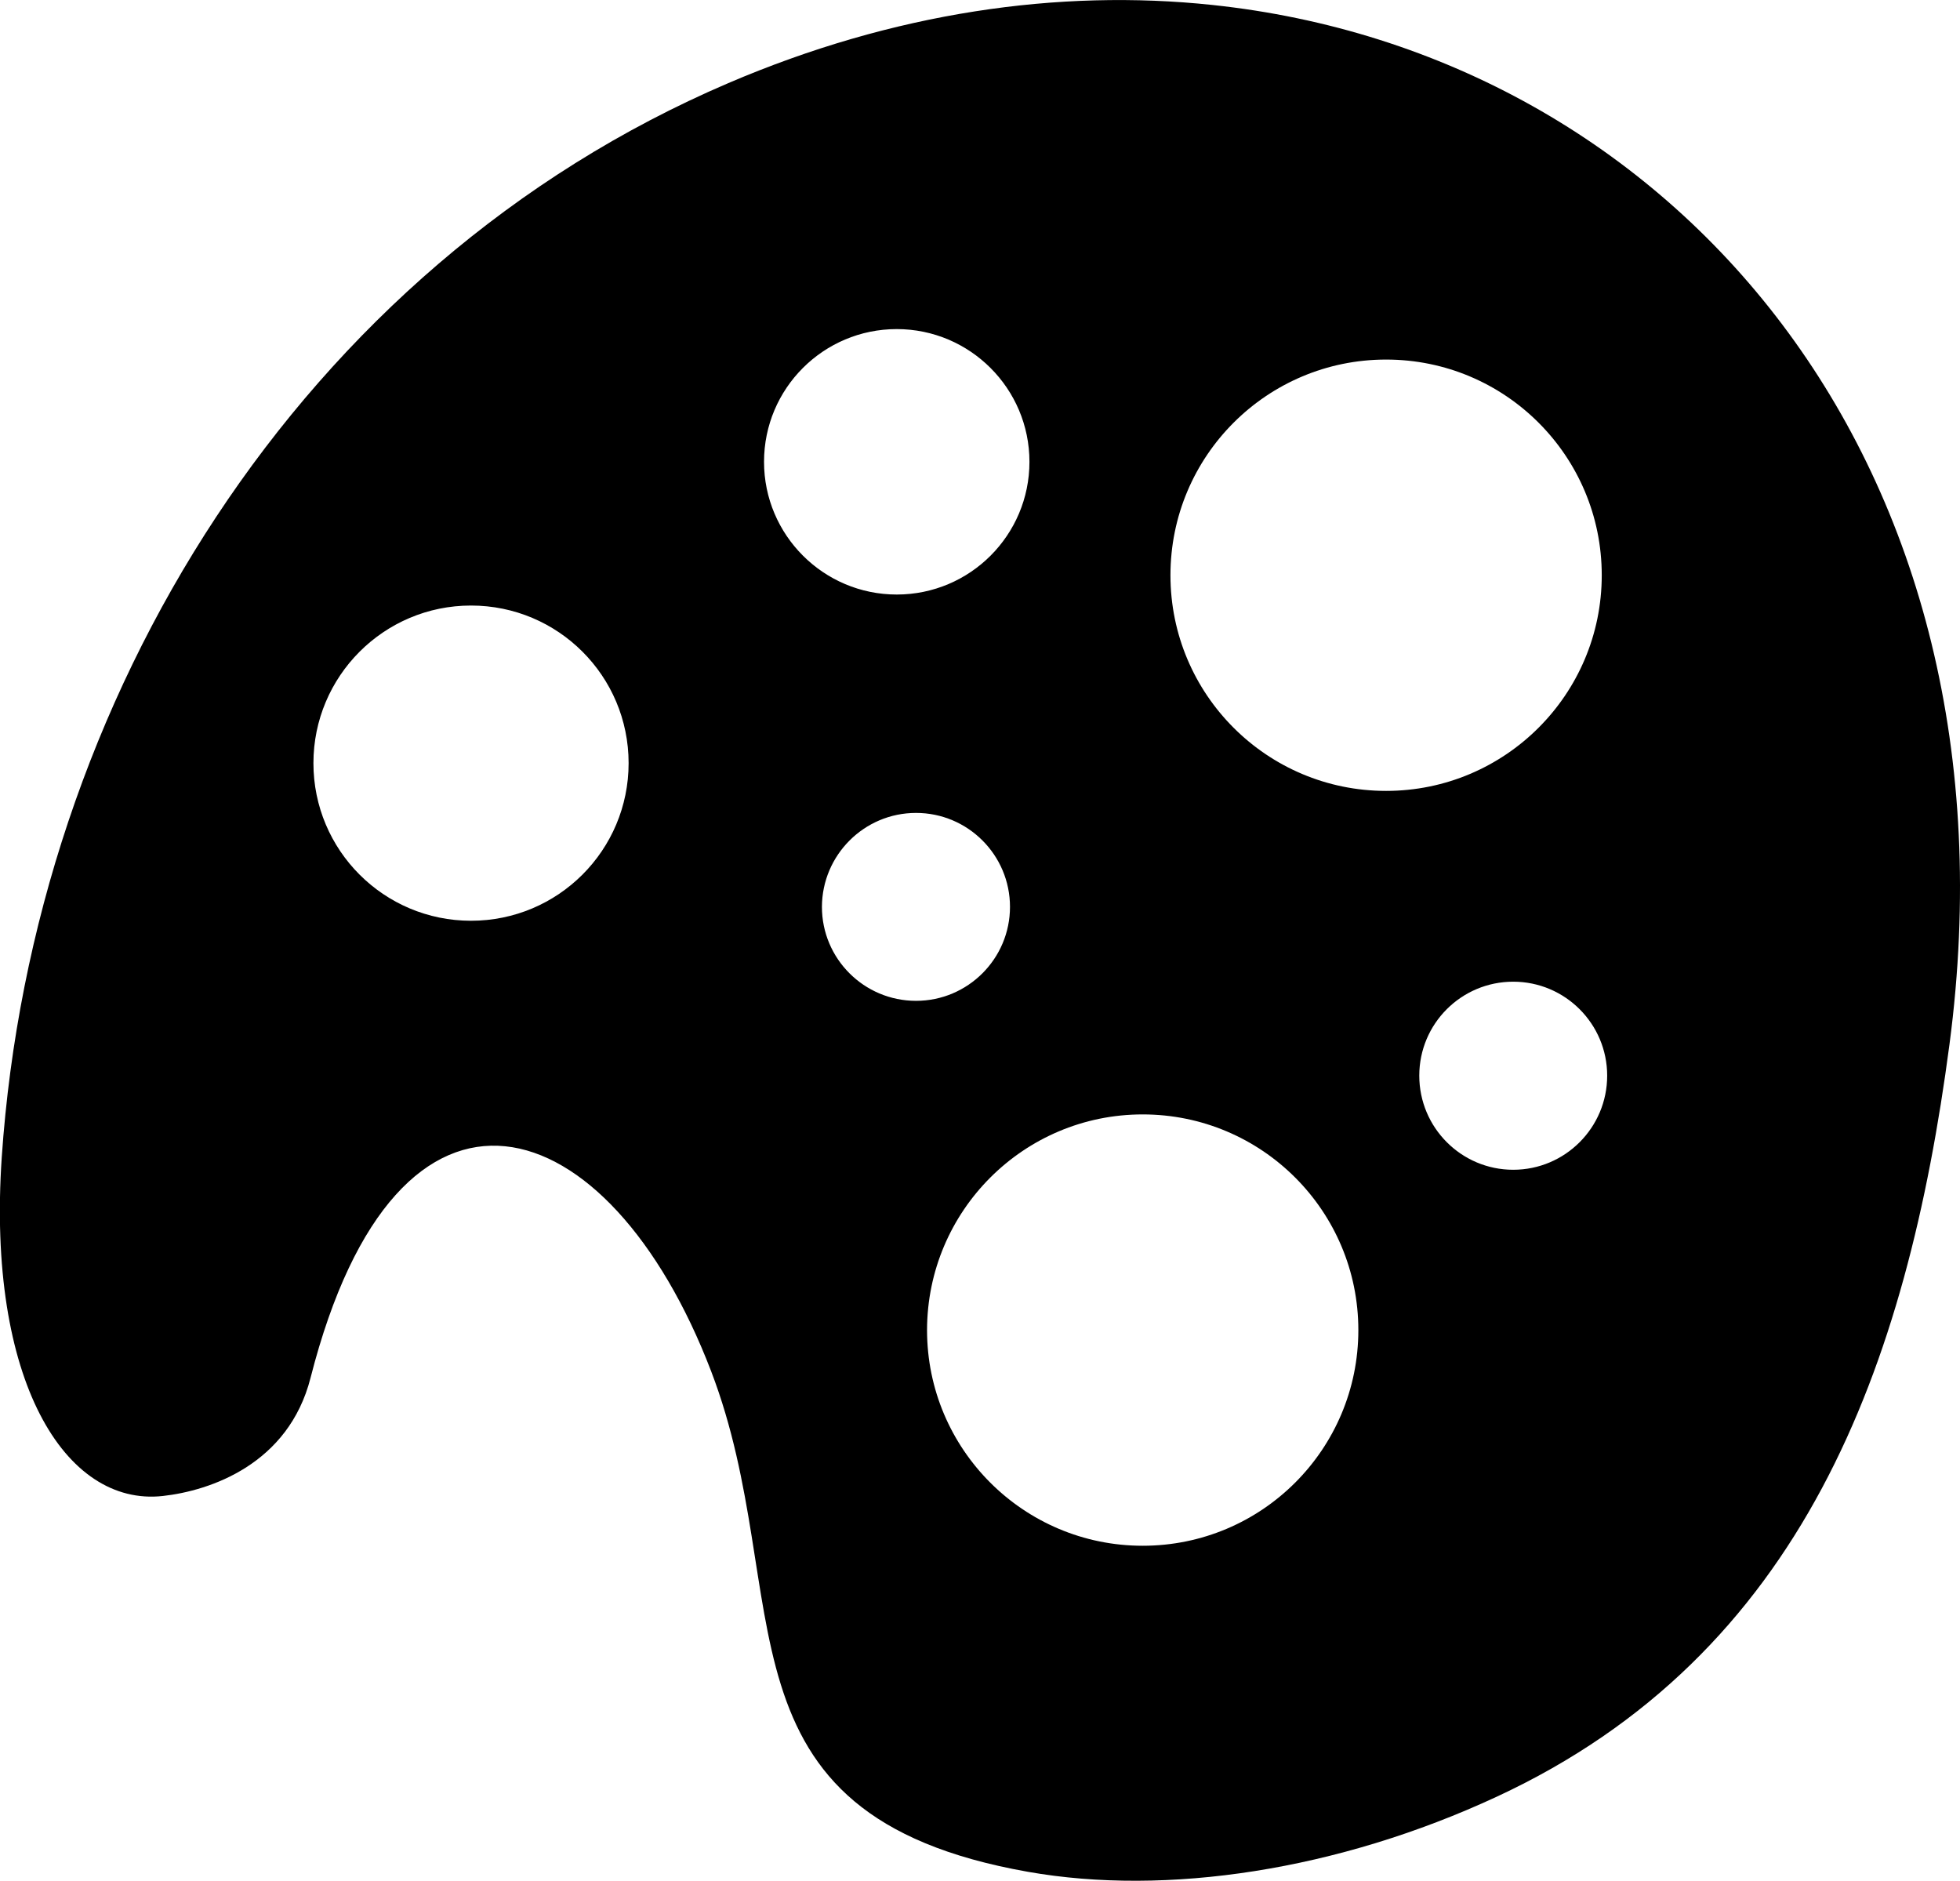
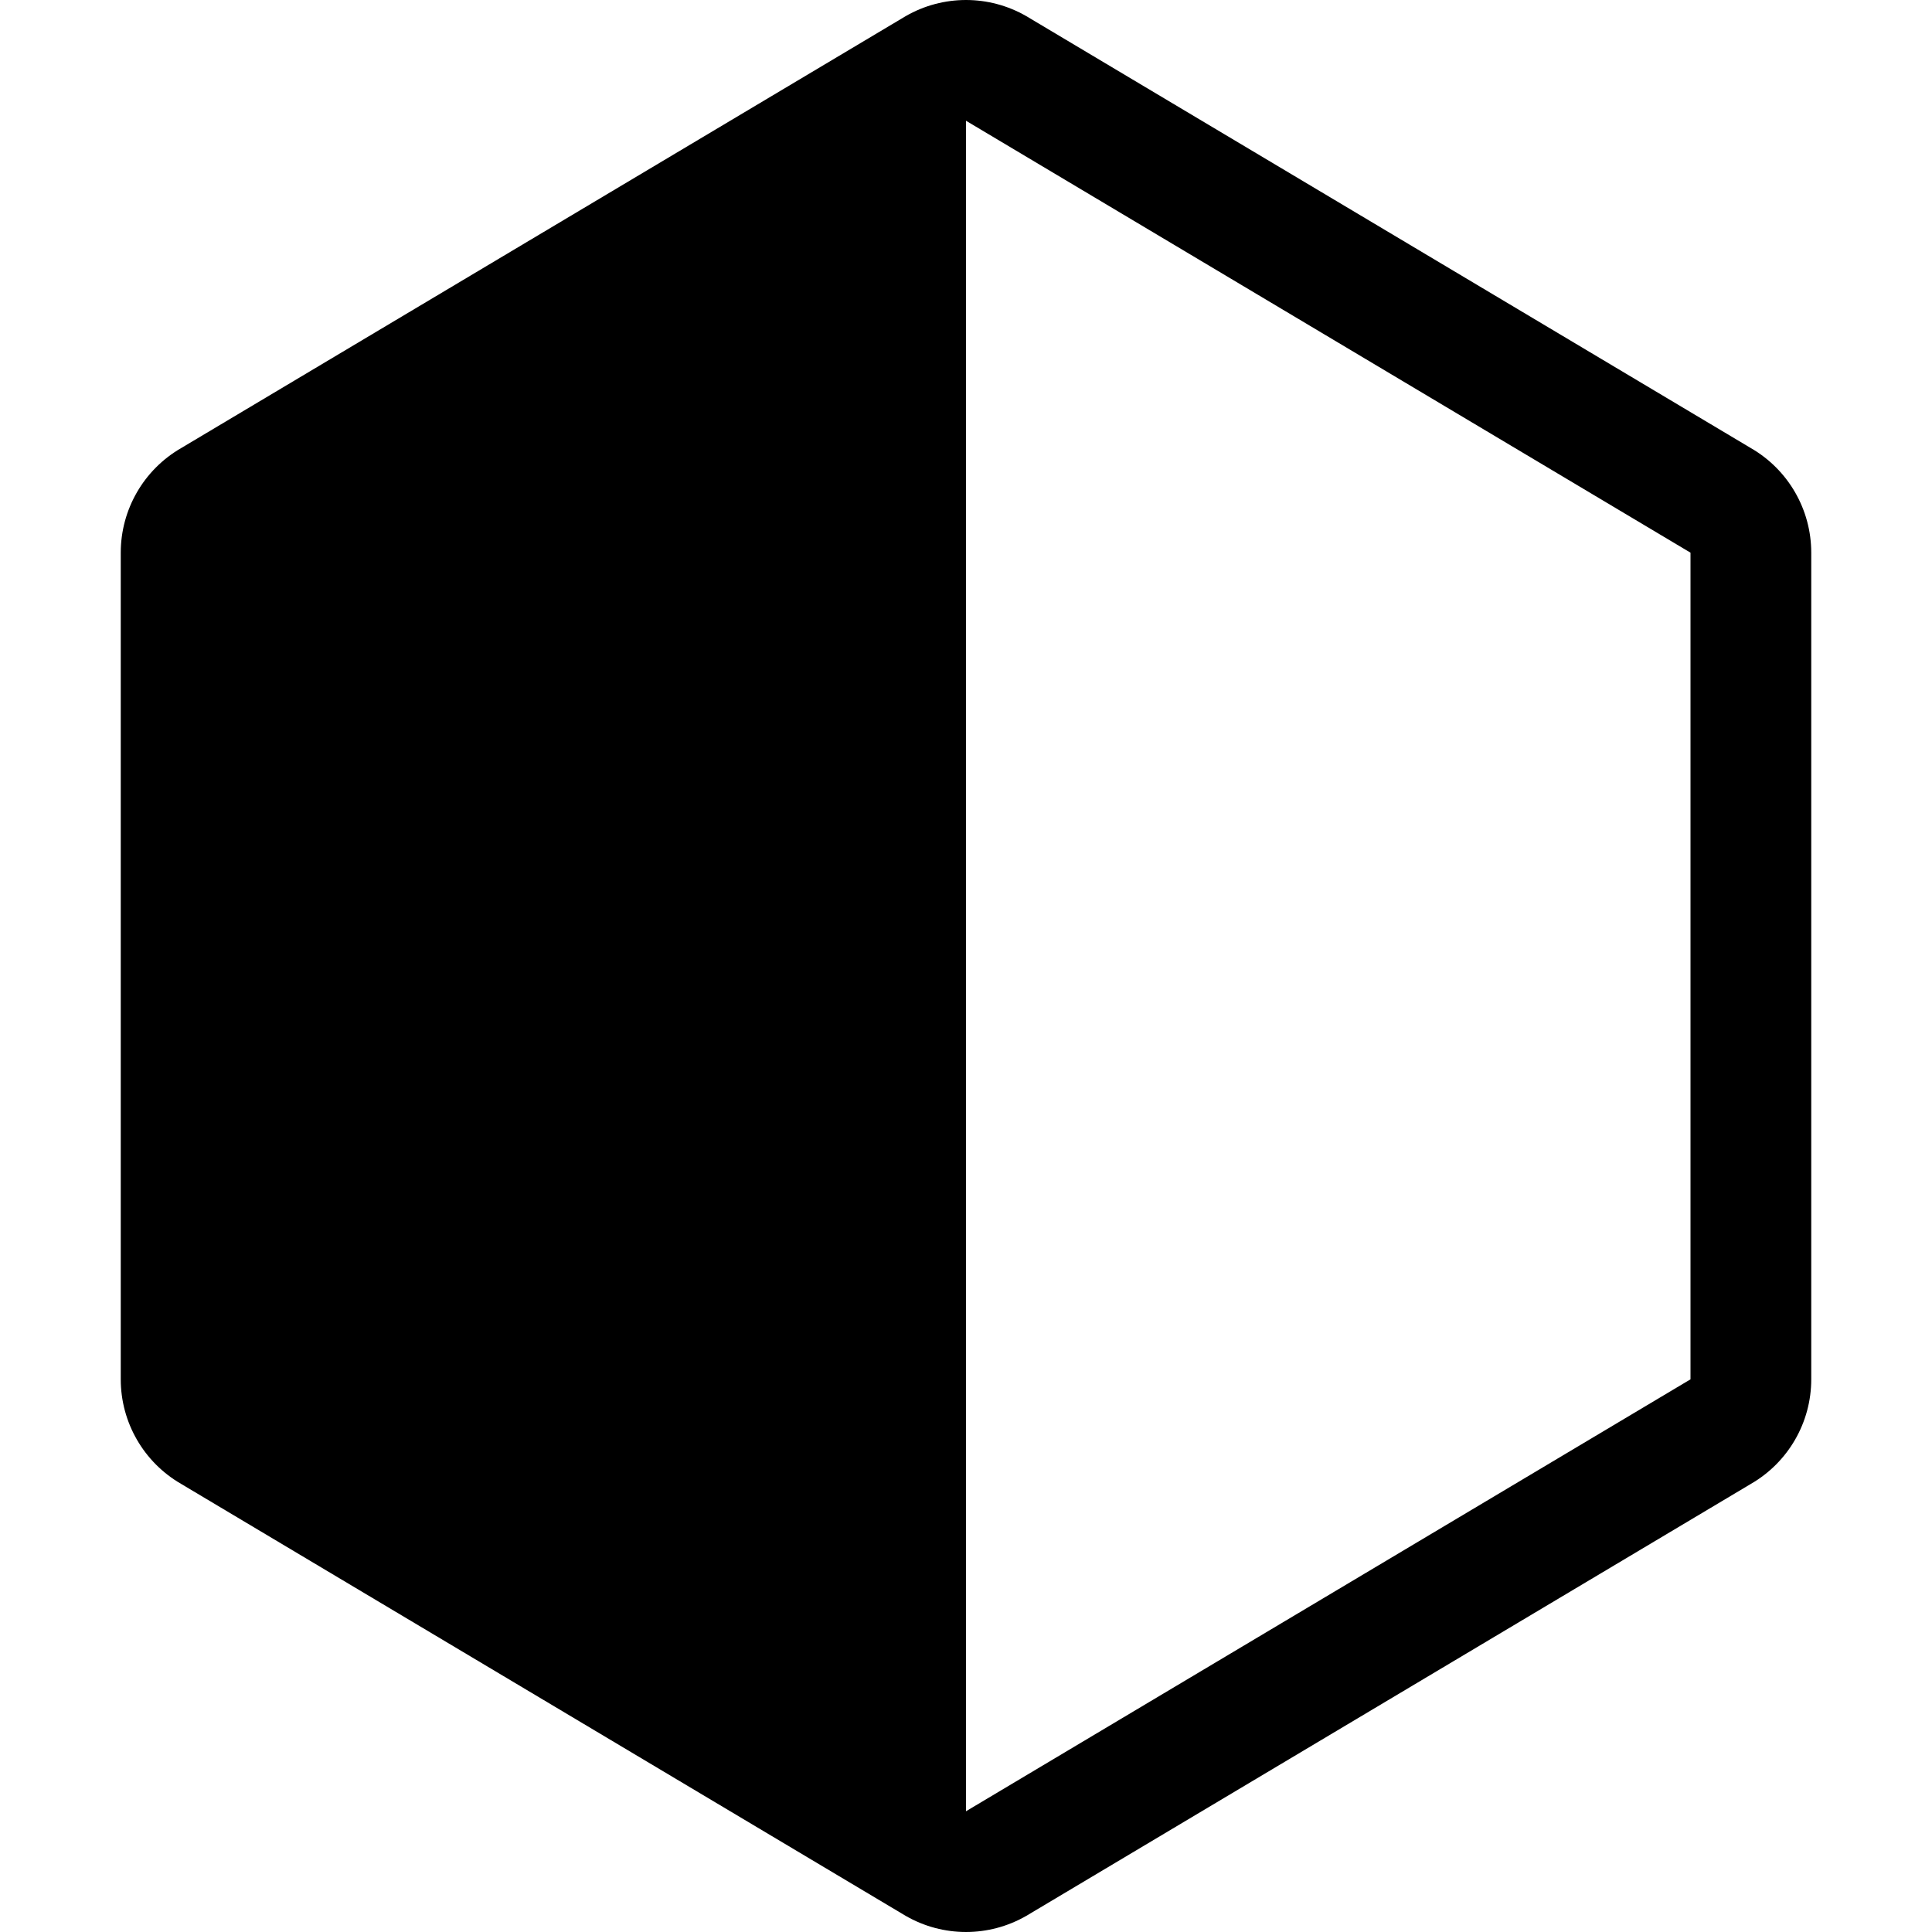
- <svg xmlns="http://www.w3.org/2000/svg" version="1.1" id="Layer_1" x="0px" y="0px" viewBox="0 0 122.88 117.9" style="enable-background:new 0 0 122.88 117.9" xml:space="preserve">
-   <style type="text/css">.st0{fill-rule:evenodd;clip-rule:evenodd;}</style>
-   <g>
-     <path class="st0" d="M45.66,5.21C56.01,0.78,66.37-0.71,76,0.31c28.85,3.05,51.04,28.65,46.22,65.16 c-2.67,20.22-9.19,38.25-28.38,47.16c-9.97,4.63-20.72,6.24-29.39,4.71c-20.25-3.57-14.44-17.23-19.87-31.39 c-6.4-16.7-19.64-21.02-25.11,0.42c-1.38,5.42-6.29,7.08-9.26,7.41c-6.13,0.68-11.05-7.25-10.1-21.24 C2.08,43.77,18.82,16.7,45.66,5.21L45.66,5.21z M29.53,37.96c5.46,0,9.88,4.42,9.88,9.88c0,5.46-4.42,9.88-9.88,9.88 s-9.88-4.42-9.88-9.88C19.65,42.39,24.07,37.96,29.53,37.96L29.53,37.96z M94.87,61.54c3.25,0,5.89,2.64,5.89,5.89 c0,3.26-2.64,5.9-5.89,5.9c-3.25,0-5.89-2.64-5.89-5.9C88.98,64.17,91.62,61.54,94.87,61.54L94.87,61.54z M71.64,69.86 c7.47,0,13.52,6.05,13.52,13.52c0,7.47-6.05,13.52-13.52,13.52c-7.47,0-13.52-6.06-13.52-13.52 C58.13,75.91,64.18,69.86,71.64,69.86L71.64,69.86z M57.43,50.96c3.25,0,5.89,2.64,5.89,5.89c0,3.25-2.64,5.89-5.89,5.89 c-3.26,0-5.9-2.64-5.9-5.89C51.54,53.6,54.18,50.96,57.43,50.96L57.43,50.96z M86.9,22.54c7.47,0,13.52,6.05,13.52,13.52 c0,7.47-6.06,13.52-13.52,13.52c-7.47,0-13.52-6.05-13.52-13.52C73.38,28.59,79.43,22.54,86.9,22.54L86.9,22.54z M56.22,20.63 c4.59,0,8.32,3.73,8.32,8.32c0,4.59-3.72,8.32-8.32,8.32c-4.59,0-8.32-3.73-8.32-8.32C47.9,24.35,51.63,20.63,56.22,20.63 L56.22,20.63z" />
-   </g>
+ <svg xmlns="http://www.w3.org/2000/svg" width="16" height="16" fill="currentColor" class="bi bi-hexagon-half" viewBox="0 0 16 16">
+   <path d="M14 4.577v6.846L8 15V1zM8.5.134a1 1 0 0 0-1 0l-6 3.577a1 1 0 0 0-.5.866v6.846a1 1 0 0 0 .5.866l6 3.577a1 1 0 0 0 1 0l6-3.577a1 1 0 0 0 .5-.866V4.577a1 1 0 0 0-.5-.866z" />
</svg>
